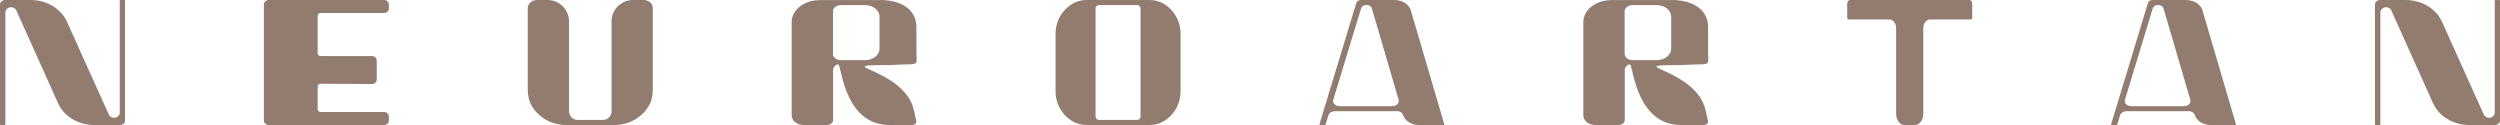
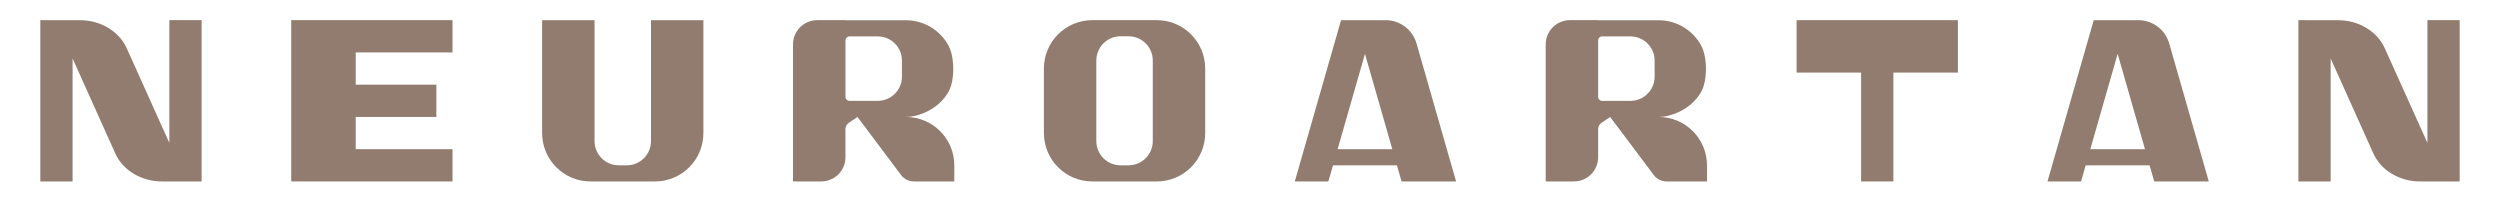
- <svg xmlns="http://www.w3.org/2000/svg" width="500mm" height="25mm" viewBox="0 0 500 25" version="1.1" id="svg1">
-   <defs id="defs1" />
-   <g id="layer1" transform="translate(1065.204,142.8456)">
-     <g id="g3-6-3-5" transform="matrix(0.9448813,0,0,0.9448813,16747.304,-3154.472)" style="stroke-width:1.058">
-       <path id="path1-4-7-1-1-4-4-5-4-5-4-2-4-0-6-1-6-0-2-7-8-9-2-0" style="font-size:121.133px;font-family:Brooch;-inkscape-font-specification:Brooch;letter-spacing:12.871px;word-spacing:3.218px;baseline-shift:baseline;display:inline;overflow:visible;mix-blend-mode:normal;vector-effect:none;fill:#917c6f;fill-opacity:1;stroke-width:0.548;enable-background:accumulate;stop-color:#000000" d="m -18497.478,3187.307 -0.04,0.02 h -11.862 -1.107 c -3.301,0 -5.957,2.068 -5.957,4.645 v 10.046 9.728 c 0,1.126 1.146,2.019 2.586,2.019 h 4.848 c 0.75,0 1.332,-0.45 1.332,-1.037 v -10.729 c 0,-0.521 0.967,-1.39 1.209,-0.943 0.64,1.152 1.53,12.709 10.731,12.709 h 4.772 c 0.576,0 1.01,-0.386 0.902,-0.84 l -0.512,-2.314 c -2.046,-8.985 -18.605,-9.528 -5.241,-9.528 6.79,-0.414 5.778,0.614 5.778,-3.077 v -4.86 c 0,-5.55 -6.315,-5.84 -7.44,-5.84 z m -8.56,1.081 h 5.112 c 0.786,0 1.592,0.25 2.155,0.685 0.577,0.436 0.922,1.074 0.922,1.702 v 6.858 c 0,0.629 -0.32,1.269 -0.909,1.715 -0.576,0.443 -1.376,0.693 -2.168,0.693 h -5.112 c -0.903,0 -1.664,-0.593 -1.664,-1.296 v -9.059 c 0,-0.707 0.761,-1.296 1.664,-1.296 z" />
-       <path id="path1-4-7-1-1-4-4-5-4-5-4-2-4-0-6-1-6-0-2-7-6-4-7-6-4" style="font-size:121.133px;font-family:Brooch;-inkscape-font-specification:Brooch;letter-spacing:12.871px;word-spacing:3.218px;baseline-shift:baseline;display:inline;overflow:visible;mix-blend-mode:normal;vector-effect:none;fill:#917c6f;fill-opacity:1;stroke-width:0.548;enable-background:accumulate;stop-color:#000000" d="m -18665.047,3187.307 -0.04,0.02 h -11.862 -1.107 c -3.301,0 -5.957,2.068 -5.957,4.645 v 10.046 9.728 c 0,1.126 1.146,2.019 2.586,2.019 h 4.848 c 0.75,0 1.332,-0.45 1.332,-1.037 v -10.729 c 0,-0.521 0.967,-1.39 1.209,-0.943 0.64,1.152 1.53,12.709 10.731,12.709 h 4.772 c 0.576,0 1.01,-0.386 0.902,-0.84 l -0.512,-2.314 c -2.046,-8.985 -18.605,-9.528 -5.241,-9.528 6.79,-0.414 5.778,0.614 5.778,-3.077 v -4.86 c 0,-5.55 -6.315,-5.84 -7.44,-5.84 z m -8.56,1.081 h 5.112 c 0.786,0 1.592,0.25 2.155,0.685 0.577,0.436 0.922,1.074 0.922,1.702 v 6.858 c 0,0.629 -0.32,1.269 -0.909,1.715 -0.576,0.443 -1.376,0.693 -2.168,0.693 h -5.112 c -0.903,0 -1.664,-0.593 -1.664,-1.296 v -9.059 c 0,-0.707 0.761,-1.296 1.664,-1.296 z" />
-       <path id="path1-3-6-6-1-1-7-4-5-1-0-7-9-1-3-9-5-9-9-3-7-4-6-2" style="font-size:121.133px;font-family:Brooch;-inkscape-font-specification:Brooch;letter-spacing:12.871px;word-spacing:3.218px;baseline-shift:baseline;display:inline;overflow:visible;mix-blend-mode:normal;vector-effect:none;fill:#917c6f;fill-opacity:1;stroke-width:0.548;enable-background:accumulate;stop-color:#000000" d="m -18447.888,3187.308 -12.124,4e-4 c -0.318,0 -0.572,0.339 -0.576,0.781 v 0.01 2.944 0.01 c 0,0.377 0.195,0.383 0.514,0.369 h 8.414 c 0.768,0 1.427,0.797 1.427,1.838 v 18.104 c 0,1.337 0.788,2.401 1.771,2.401 h 0.574 1.058 0.575 c 0.983,0 1.772,-1.064 1.772,-2.401 v -18.103 c 0,-1.041 0.658,-1.838 1.425,-1.838 h 8.416 c 0.319,0.014 0.512,0.01 0.512,-0.369 v -0.01 -2.944 -0.01 c 0,-0.443 -0.257,-0.781 -0.575,-0.781 l -12.125,-5e-4 z" />
-       <path d="m -18388.838,3187.309 h -7.152 c -0.448,0 -0.807,0.236 -0.909,0.579 l -0.512,1.63 -7.32,24.109 c 0,0.072 0,0.136 0.128,0.136 h 0.992 c 0.126,0 0.192,-0.072 0.192,-0.136 l 0.574,-1.884 c 0.129,-0.529 0.757,-0.905 1.428,-0.905 h 12.837 c 0.448,-0.072 0.978,0.079 1.292,0.393 0.128,0.107 0.192,0.243 0.256,0.379 0.384,1.269 1.761,2.156 3.379,2.156 h 5.228 c 0.127,0 0.191,-0.072 0.127,-0.136 l -7.09,-24.115 v 0 c -0.383,-1.3 -1.816,-2.207 -3.474,-2.207 z m -5.936,1.041 c 0.511,0 1.003,0.3 1.132,0.726 l 5.676,19.358 c 0.192,0.665 -0.448,1.345 -1.318,1.345 h -11.211 c -0.85,0 -1.517,-0.686 -1.311,-1.352 l 5.892,-19.358 c 0.129,-0.422 0.576,-0.721 1.14,-0.719 z" style="font-size:121.133px;font-family:Brooch;-inkscape-font-specification:Brooch;letter-spacing:12.871px;word-spacing:3.218px;baseline-shift:baseline;display:inline;overflow:visible;mix-blend-mode:normal;vector-effect:none;fill:#917c6f;fill-opacity:1;stroke-width:0.548;enable-background:accumulate;stop-color:#000000" id="path1-9-7-1-4-9-6-2-6-6-0-3-5-3-4-1-5-5-7-2-9-9-6-6" />
-       <path d="m -18556.408,3187.309 h -7.152 c -0.448,0 -0.807,0.236 -0.909,0.579 l -0.512,1.63 -7.32,24.109 c 0,0.072 0,0.136 0.128,0.136 h 0.992 c 0.126,0 0.192,-0.072 0.192,-0.136 l 0.574,-1.884 c 0.129,-0.529 0.757,-0.905 1.428,-0.905 h 12.837 c 0.448,-0.072 0.978,0.079 1.292,0.393 0.128,0.107 0.192,0.243 0.256,0.379 0.384,1.269 1.761,2.156 3.379,2.156 h 5.228 c 0.127,0 0.191,-0.072 0.127,-0.136 l -7.09,-24.115 v 0 c -0.383,-1.3 -1.816,-2.207 -3.474,-2.207 z m -5.936,1.041 c 0.511,0 1.003,0.3 1.132,0.726 l 5.676,19.358 c 0.192,0.665 -0.448,1.345 -1.318,1.345 h -11.211 c -0.85,0 -1.517,-0.686 -1.311,-1.352 l 5.892,-19.358 c 0.129,-0.422 0.576,-0.721 1.14,-0.719 z" style="font-size:121.133px;font-family:Brooch;-inkscape-font-specification:Brooch;letter-spacing:12.871px;word-spacing:3.218px;baseline-shift:baseline;display:inline;overflow:visible;mix-blend-mode:normal;vector-effect:none;fill:#917c6f;fill-opacity:1;stroke-width:0.548;enable-background:accumulate;stop-color:#000000" id="path1-9-7-1-4-9-6-2-6-6-0-3-5-3-4-1-5-5-7-2-7-5-4-3-7" />
-       <path d="m -18347.791,3187.307 c -0.578,0 -1.084,0.414 -1.084,0.956 v 25.356 c 0,0.079 0.06,0.143 0.129,0.143 h 0.878 c 0.06,0 0.129,-0.072 0.129,-0.143 v -23.742 c 0,-0.493 0.516,-0.955 0.971,-1.038 0.513,-0.079 1.129,0.186 1.336,0.65 l 8.849,19.674 c 1.245,2.781 4.278,4.601 7.661,4.601 h 5.422 c 0.642,0 1.084,-0.422 1.084,-0.957 v -25.355 c 0,-0.079 -0.06,-0.143 -0.127,-0.143 h -0.854 c -0.06,-7e-4 -0.128,0.073 -0.128,0.143 v 23.742 c 0,0.493 -0.515,0.955 -0.97,1.038 -0.514,0.086 -1.129,-0.186 -1.336,-0.643 l -8.866,-19.676 c -1.252,-2.781 -4.287,-4.601 -7.669,-4.601 z" style="font-size:121.133px;font-family:Brooch;-inkscape-font-specification:Brooch;letter-spacing:12.871px;word-spacing:3.218px;baseline-shift:baseline;display:inline;overflow:visible;mix-blend-mode:normal;vector-effect:none;fill:#917c6f;fill-opacity:1;stroke-width:0.548;enable-background:accumulate;stop-color:#000000" id="path1-1-9-3-5-8-2-9-0-9-7-9-6-4-6-8-6-5-5-3-19-4-6" />
-       <path d="m -18850.499,3187.307 c -0.578,0 -1.084,0.414 -1.084,0.956 v 25.356 c 0,0.079 0.06,0.143 0.129,0.143 h 0.878 c 0.06,0 0.129,-0.072 0.129,-0.143 v -23.742 c 0,-0.493 0.516,-0.955 0.971,-1.038 0.513,-0.079 1.129,0.186 1.336,0.65 l 8.849,19.674 c 1.245,2.781 4.278,4.601 7.661,4.601 h 5.422 c 0.641,0 1.083,-0.422 1.083,-0.957 v -25.355 c 0,-0.079 -0.06,-0.143 -0.127,-0.143 h -0.854 c -0.06,-7e-4 -0.127,0.073 -0.127,0.143 v 23.742 c 0,0.493 -0.515,0.955 -0.97,1.038 -0.514,0.086 -1.129,-0.186 -1.336,-0.643 l -8.866,-19.676 c -1.252,-2.781 -4.287,-4.601 -7.669,-4.601 z" style="font-size:121.133px;font-family:Brooch;-inkscape-font-specification:Brooch;letter-spacing:12.871px;word-spacing:3.218px;baseline-shift:baseline;display:inline;overflow:visible;mix-blend-mode:normal;vector-effect:none;fill:#917c6f;fill-opacity:1;stroke-width:0.548;enable-background:accumulate;stop-color:#000000" id="path1-1-9-3-5-8-2-9-0-9-7-9-6-4-6-8-6-5-5-0-3-6-4-3" />
-       <path id="path106-6-7-2-4" style="fill:#917c6f;fill-opacity:1;stroke-width:1.058;stroke-linecap:round;stroke-linejoin:round" d="m -18737.934,3187.307 c -1.07,10e-5 -1.937,0.764 -1.937,1.706 v 17.515 h 0.02 c 0,1.994 0.804,3.699 2.411,5.114 1.607,1.415 3.544,2.123 5.808,2.123 h 0.407 0.08 1.499 6.01 1.499 0.08 0.406 c 2.264,0 4.201,-0.708 5.808,-2.123 1.607,-1.415 2.411,-3.12 2.411,-5.114 h 0.02 v -17.515 c 0,-0.942 -0.867,-1.706 -1.937,-1.706 h -2.248 c -2.419,-4e-4 -4.416,1.895 -4.54,4.311 v 19.253 a 1.818,1.818 0 0 1 -1.818,1.818 h -5.371 a 1.818,1.818 0 0 1 -1.819,-1.818 v -19.253 c -0.124,-2.416 -2.121,-4.311 -4.54,-4.311 z" />
-       <path id="path105-0-0-9-1" style="font-size:44.34px;font-family:Brooch;-inkscape-font-specification:Brooch;letter-spacing:52.845px;word-spacing:0px;fill:#917c6f;fill-opacity:1;stroke-width:1.058;stroke-linecap:round;stroke-linejoin:round" d="m -18621.535,3187.307 c -1.825,0 -3.385,0.708 -4.679,2.124 -1.295,1.415 -1.943,3.12 -1.943,5.114 v 11.983 c 0,1.994 0.648,3.699 1.943,5.115 1.294,1.415 2.854,2.123 4.679,2.123 h 13.215 c 1.825,0 3.385,-0.708 4.679,-2.123 1.294,-1.416 1.942,-3.121 1.942,-5.115 v -11.983 c 0,-1.994 -0.648,-3.699 -1.942,-5.114 -1.294,-1.416 -2.854,-2.124 -4.679,-2.124 z m 2.522,1.075 h 8.171 c 0.179,0 0.337,0.074 0.471,0.222 0.139,0.148 0.204,0.326 0.204,0.535 v 22.794 c 0,0.209 -0.06,0.389 -0.204,0.537 -0.134,0.146 -0.292,0.221 -0.471,0.221 h -8.171 c -0.179,0 -0.338,-0.074 -0.472,-0.221 -0.139,-0.148 -0.203,-0.328 -0.203,-0.537 v -22.794 c 0,-0.209 0.06,-0.388 0.203,-0.535 0.134,-0.148 0.293,-0.222 0.472,-0.222 z" />
-       <path d="m -18794.723,3187.307 c -0.555,0 -1.004,0.435 -1.004,0.973 v 24.513 c 0,0.537 0.45,0.972 1.004,0.972 h 24.45 c 0.553,0 1.004,-0.435 1.004,-0.972 v -0.804 c 0,-0.537 -0.45,-0.973 -1.004,-0.973 h -13.467 c -0.333,0 -0.606,-0.263 -0.606,-0.588 v -4.812 c 0,-0.324 0.273,-0.586 0.606,-0.584 l 10.894,0.056 c 0.554,0 1.005,-0.431 1.005,-0.968 v -3.978 c 0,-0.537 -0.45,-0.972 -1.005,-0.973 h -10.894 c -0.333,0 -0.606,-0.263 -0.606,-0.588 v -7.939 c 0,-0.325 0.273,-0.588 0.606,-0.588 h 13.467 c 0.554,0 1.004,-0.436 1.004,-0.973 v -0.804 c 0,-0.537 -0.45,-0.973 -1.004,-0.973 z" style="font-size:121.133px;font-family:Brooch;-inkscape-font-specification:Brooch;letter-spacing:12.871px;word-spacing:3.218px;baseline-shift:baseline;display:inline;overflow:visible;mix-blend-mode:normal;vector-effect:none;fill:#917c6f;fill-opacity:1;stroke-width:0.502;enable-background:accumulate;stop-color:#000000" id="path1-8-9-2-9" />
+ <svg xmlns="http://www.w3.org/2000/svg" width="310mm" height="25mm" viewBox="0 0 310 25" version="1.1" id="svg1">
+   <defs id="defs1">
+     </defs>
+   <g id="layer1" transform="translate(969.8406,142.8456)">
+     <g id="g1" transform="matrix(1,0,0,0.99996,20.19438,92.44903)" style="stroke-width:1">
+       <path id="rect115-0-9-1-9-9-6-3-5-3" style="fill:#917c6f;stroke:none;stroke-width:0.265;stroke-linecap:round;stroke-miterlimit:10;paint-order:fill markers stroke" d="m -16779.764,5631.73 v 17 h 3.5 a 3,3 135 0 0 3,-3 v -3.495 c 0,-0.312 0.156,-0.604 0.416,-0.777 l 1.076,-0.727 5.402,7.199 a 2.001,2.001 26.558 0 0 1.6,0.8 l 5.003,0 v -1.999 c 0,-3.313 -2.688,-5.999 -6.003,-5.999 1.562,0 4.06,-0.946 5.284,-3.122 0.802,-1.428 0.774,-4.315 -0.01,-5.753 -1.02,-1.861 -2.998,-3.122 -5.269,-3.122 h -7.499 v -0.01 l -3.5,0 a 3.002,3.002 134.977 0 0 -3,3.002 z m 7.003,-0.992 h 3.501 c 1.657,0 3.001,1.343 3.001,2.999 v 1.999 c 0,1.657 -1.344,3 -3.001,3 h -3.501 c -0.276,0 -0.5,-0.224 -0.5,-0.5 v -6.998 c 0,-0.276 0.224,-0.5 0.5,-0.5 z" transform="matrix(1.00015,0,0,0.9997201,15983.912,-5859.953)" />
+       <path id="rect115-0-9-1-9-9-6-3-7-4-1" style="fill:#917c6f;stroke:none;stroke-width:0.265;stroke-linecap:round;stroke-miterlimit:10;paint-order:fill markers stroke" d="m -16779.764,5631.73 v 17 h 3.5 a 3,3 135 0 0 3,-3 v -3.495 c 0,-0.312 0.156,-0.604 0.416,-0.777 l 1.076,-0.727 5.402,7.199 a 2.001,2.001 26.558 0 0 1.6,0.8 l 5.003,0 v -1.999 c 0,-3.313 -2.688,-5.999 -6.003,-5.999 1.562,0 4.06,-0.946 5.284,-3.122 0.802,-1.428 0.774,-4.315 -0.01,-5.753 -1.02,-1.861 -2.998,-3.122 -5.269,-3.122 h -7.499 v -0.01 l -3.5,0 a 3.002,3.002 134.977 0 0 -3,3.002 z m 7.003,-0.992 h 3.501 c 1.657,0 3.001,1.343 3.001,2.999 v 1.999 c 0,1.657 -1.344,3 -3.001,3 h -3.501 c -0.276,0 -0.5,-0.224 -0.5,-0.5 v -6.998 c 0,-0.276 0.224,-0.5 0.5,-0.5 z" transform="matrix(1.00015,0,0,0.9997201,15890.579,-5859.953)" />
+       <path id="rect115-9-3-3-5-7-0-1" style="fill:#917c6f;stroke:none;stroke-width:0.265;stroke-linecap:round;stroke-miterlimit:10;paint-order:fill markers stroke" d="m 5524.34,16837.744 h 20 v -20 h -4 v 12 h -4 v -10 h -4 v 10 h -4 v -12 h -4 z" transform="rotate(90,10820.482,5063.338)" />
+       <path id="rect115-6-1-87-3-9-7-8-1" style="fill:#917c6f;stroke:none;stroke-width:0.265;stroke-linecap:round;stroke-miterlimit:10;paint-order:fill markers stroke" d="m -5554.611,-16654.889 h -6.5 v 8 h -13.5 v 4 h 13.5 v 8 h 6.5 z" transform="rotate(-90,5050.108,-10837.523)" />
+       <path id="path1-1-9-3-5-8-2-9-0-9-7-9-6-4-6-8-6-5-5-0-3-6-4-7-1-65-7-7" style="font-size:121.133px;font-family:Brooch;-inkscape-font-specification:Brooch;letter-spacing:12.871px;word-spacing:3.218px;baseline-shift:baseline;display:inline;overflow:visible;mix-blend-mode:normal;vector-effect:none;fill:#917c6f;stroke-width:0.517;enable-background:accumulate;stop-color:#000000" d="m -16953.531,5162.235 v 20 h 4 v -15.252 l 5.295,11.774 c 0.94,2.102 3.233,3.478 5.789,3.478 1.837,7e-4 3.593,-5e-4 4.916,-5e-4 v -20 h -4 v 15.22 l -5.288,-11.737 c -0.946,-2.102 -3.24,-3.478 -5.795,-3.478 z" transform="matrix(1,0,0,0.999974,15968.496,-5394.905)" />
+       <path id="path1-1-9-3-5-8-2-9-0-9-7-9-6-4-6-8-6-5-5-0-3-6-4-7-1-6-1-3-8" style="font-size:121.133px;font-family:Brooch;-inkscape-font-specification:Brooch;letter-spacing:12.871px;word-spacing:3.218px;baseline-shift:baseline;display:inline;overflow:visible;mix-blend-mode:normal;vector-effect:none;fill:#917c6f;stroke-width:0.517;enable-background:accumulate;stop-color:#000000" d="m -16953.531,5162.235 v 20 h 4 v -15.252 l 5.295,11.774 c 0.94,2.102 3.233,3.478 5.789,3.478 1.837,7e-4 3.593,-5e-4 4.916,-5e-4 v -20 h -4 v 15.22 l -5.288,-11.737 c -0.946,-2.102 -3.24,-3.478 -5.795,-3.478 z" transform="matrix(1,0,0,0.999974,16248.496,-5394.905)" />
+       <path id="rect115-5-5-6-9-7-3" style="fill:#917c6f;stroke:none;stroke-width:0.265;stroke-linecap:round;stroke-miterlimit:10;paint-order:fill markers stroke" d="m -16808.558,5170.851 -5.735,20 h 4.161 l 0.574,-2 h 7.929 l 0.574,2 h 6.762 l -4.908,-17.116 a 3.981,3.981 37 0 0 -3.827,-2.884 z m 2.965,4.173 3.391,11.827 h -6.783 z" transform="translate(16078.146,-5403.654)" />
+       <path id="rect115-5-5-6-9-2-4-1" style="fill:#917c6f;stroke:none;stroke-width:0.265;stroke-linecap:round;stroke-miterlimit:10;paint-order:fill markers stroke" d="m -16808.558,5170.851 -5.735,20 h 4.161 l 0.574,-2 h 7.929 l 0.574,2 h 6.762 l -4.908,-17.116 a 3.981,3.981 37 0 0 -3.827,-2.884 z m 2.965,4.173 3.391,11.827 h -6.783 z" transform="translate(15984.813,-5403.654)" />
+       <path id="rect115-6-4-0-3-3-4-7-8-2" style="fill:#917c6f;stroke:none;stroke-width:0.265;stroke-linecap:round;stroke-miterlimit:10;paint-order:fill markers stroke" d="m -5521.313,-16802.602 h -14 a 6,6 135 0 0 -6,6 v 8.001 a 6,6 45 0 0 6,6 h 14 v -6.5 h -15 a 3,3 45 0 1 -3,-3 v -1 a 3,3 135 0 1 3,-3 h 15 z" transform="matrix(0,-1,0.99995,0,15878.949,-5754.116)" />
+       <path id="rect115-6-4-0-3-7-3-9-7-7" style="fill:#917c6f;stroke:none;stroke-width:0.265;stroke-linecap:round;stroke-miterlimit:10;paint-order:fill markers stroke" d="m -5530.648,-16731.24 h -8 a 6,6 135 0 0 -6,6 v 8 a 6,6 45 0 0 6,6 h 8 a 6,6 135 0 0 6,-6 v -8 a 6,6 45 0 0 -6,-6 z m 4,9.5 0,1 a 3,3 135 0 1 -3,3 h -10 a 3,3 45 0 1 -3,-3 v -1 a 3,3 135 0 1 3,-3 h 10 a 3,3 45 0 1 3,3 z" transform="rotate(-90,5056.598,-10814.051)" />
    </g>
  </g>
</svg>
